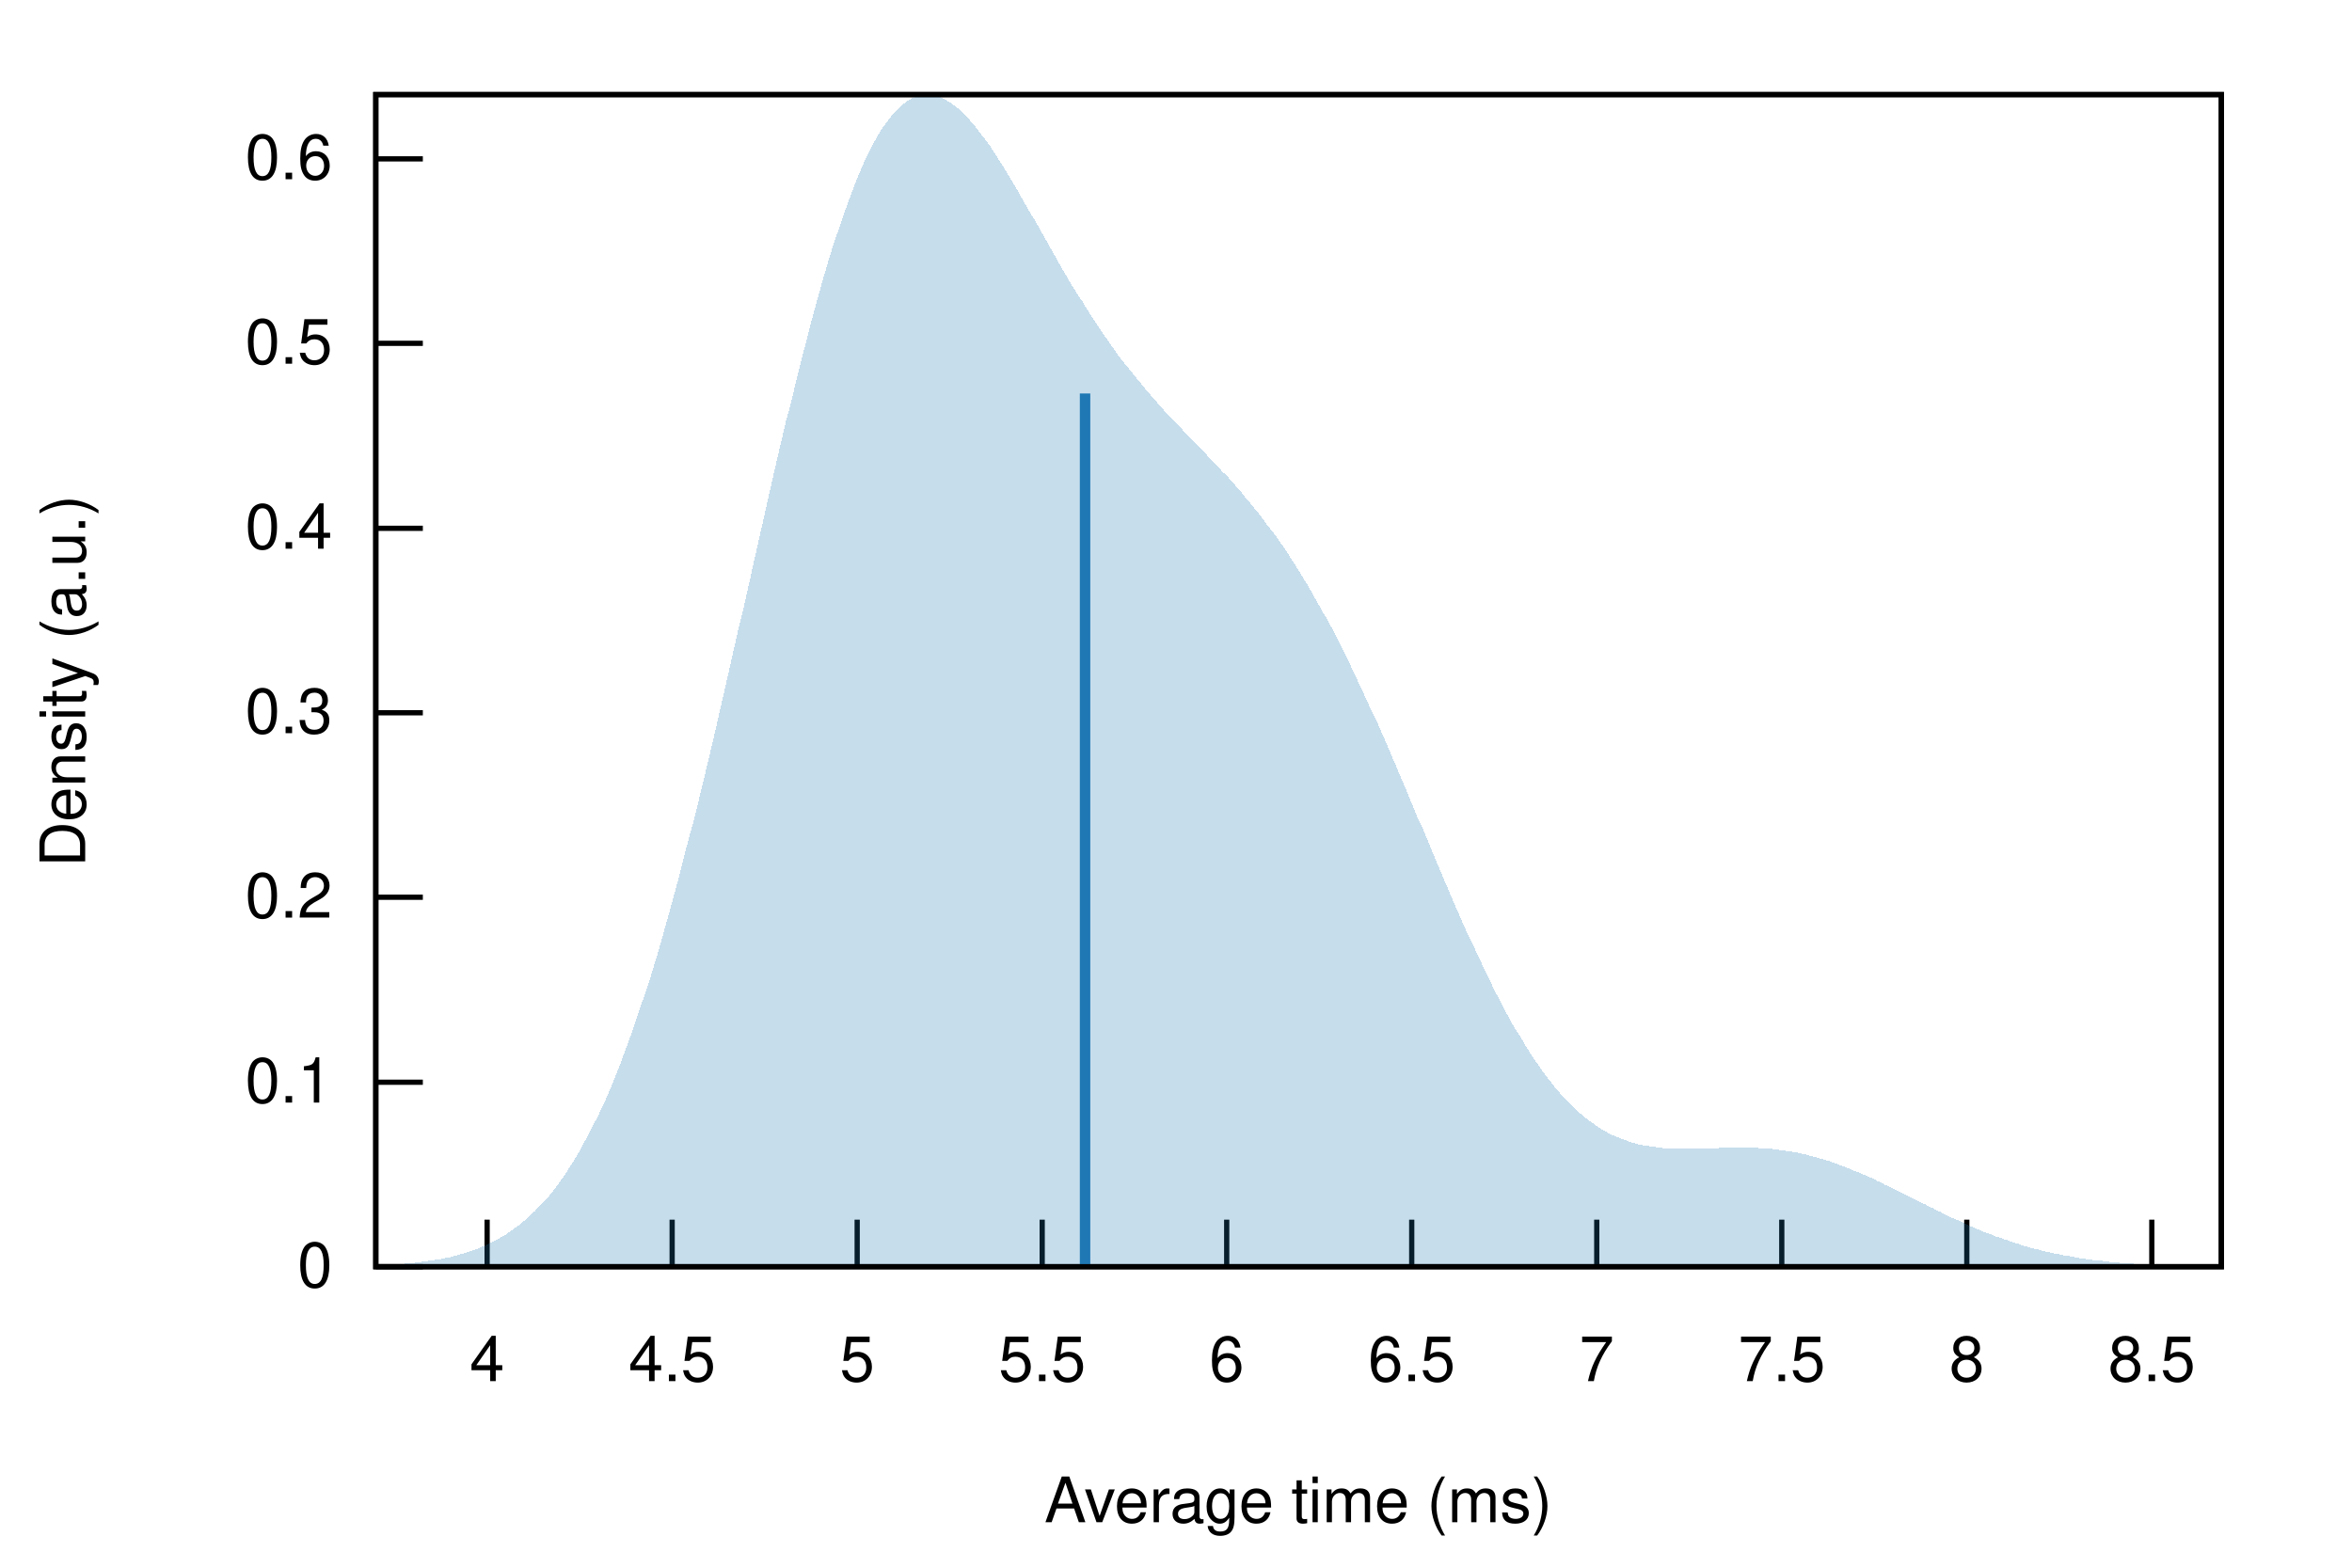
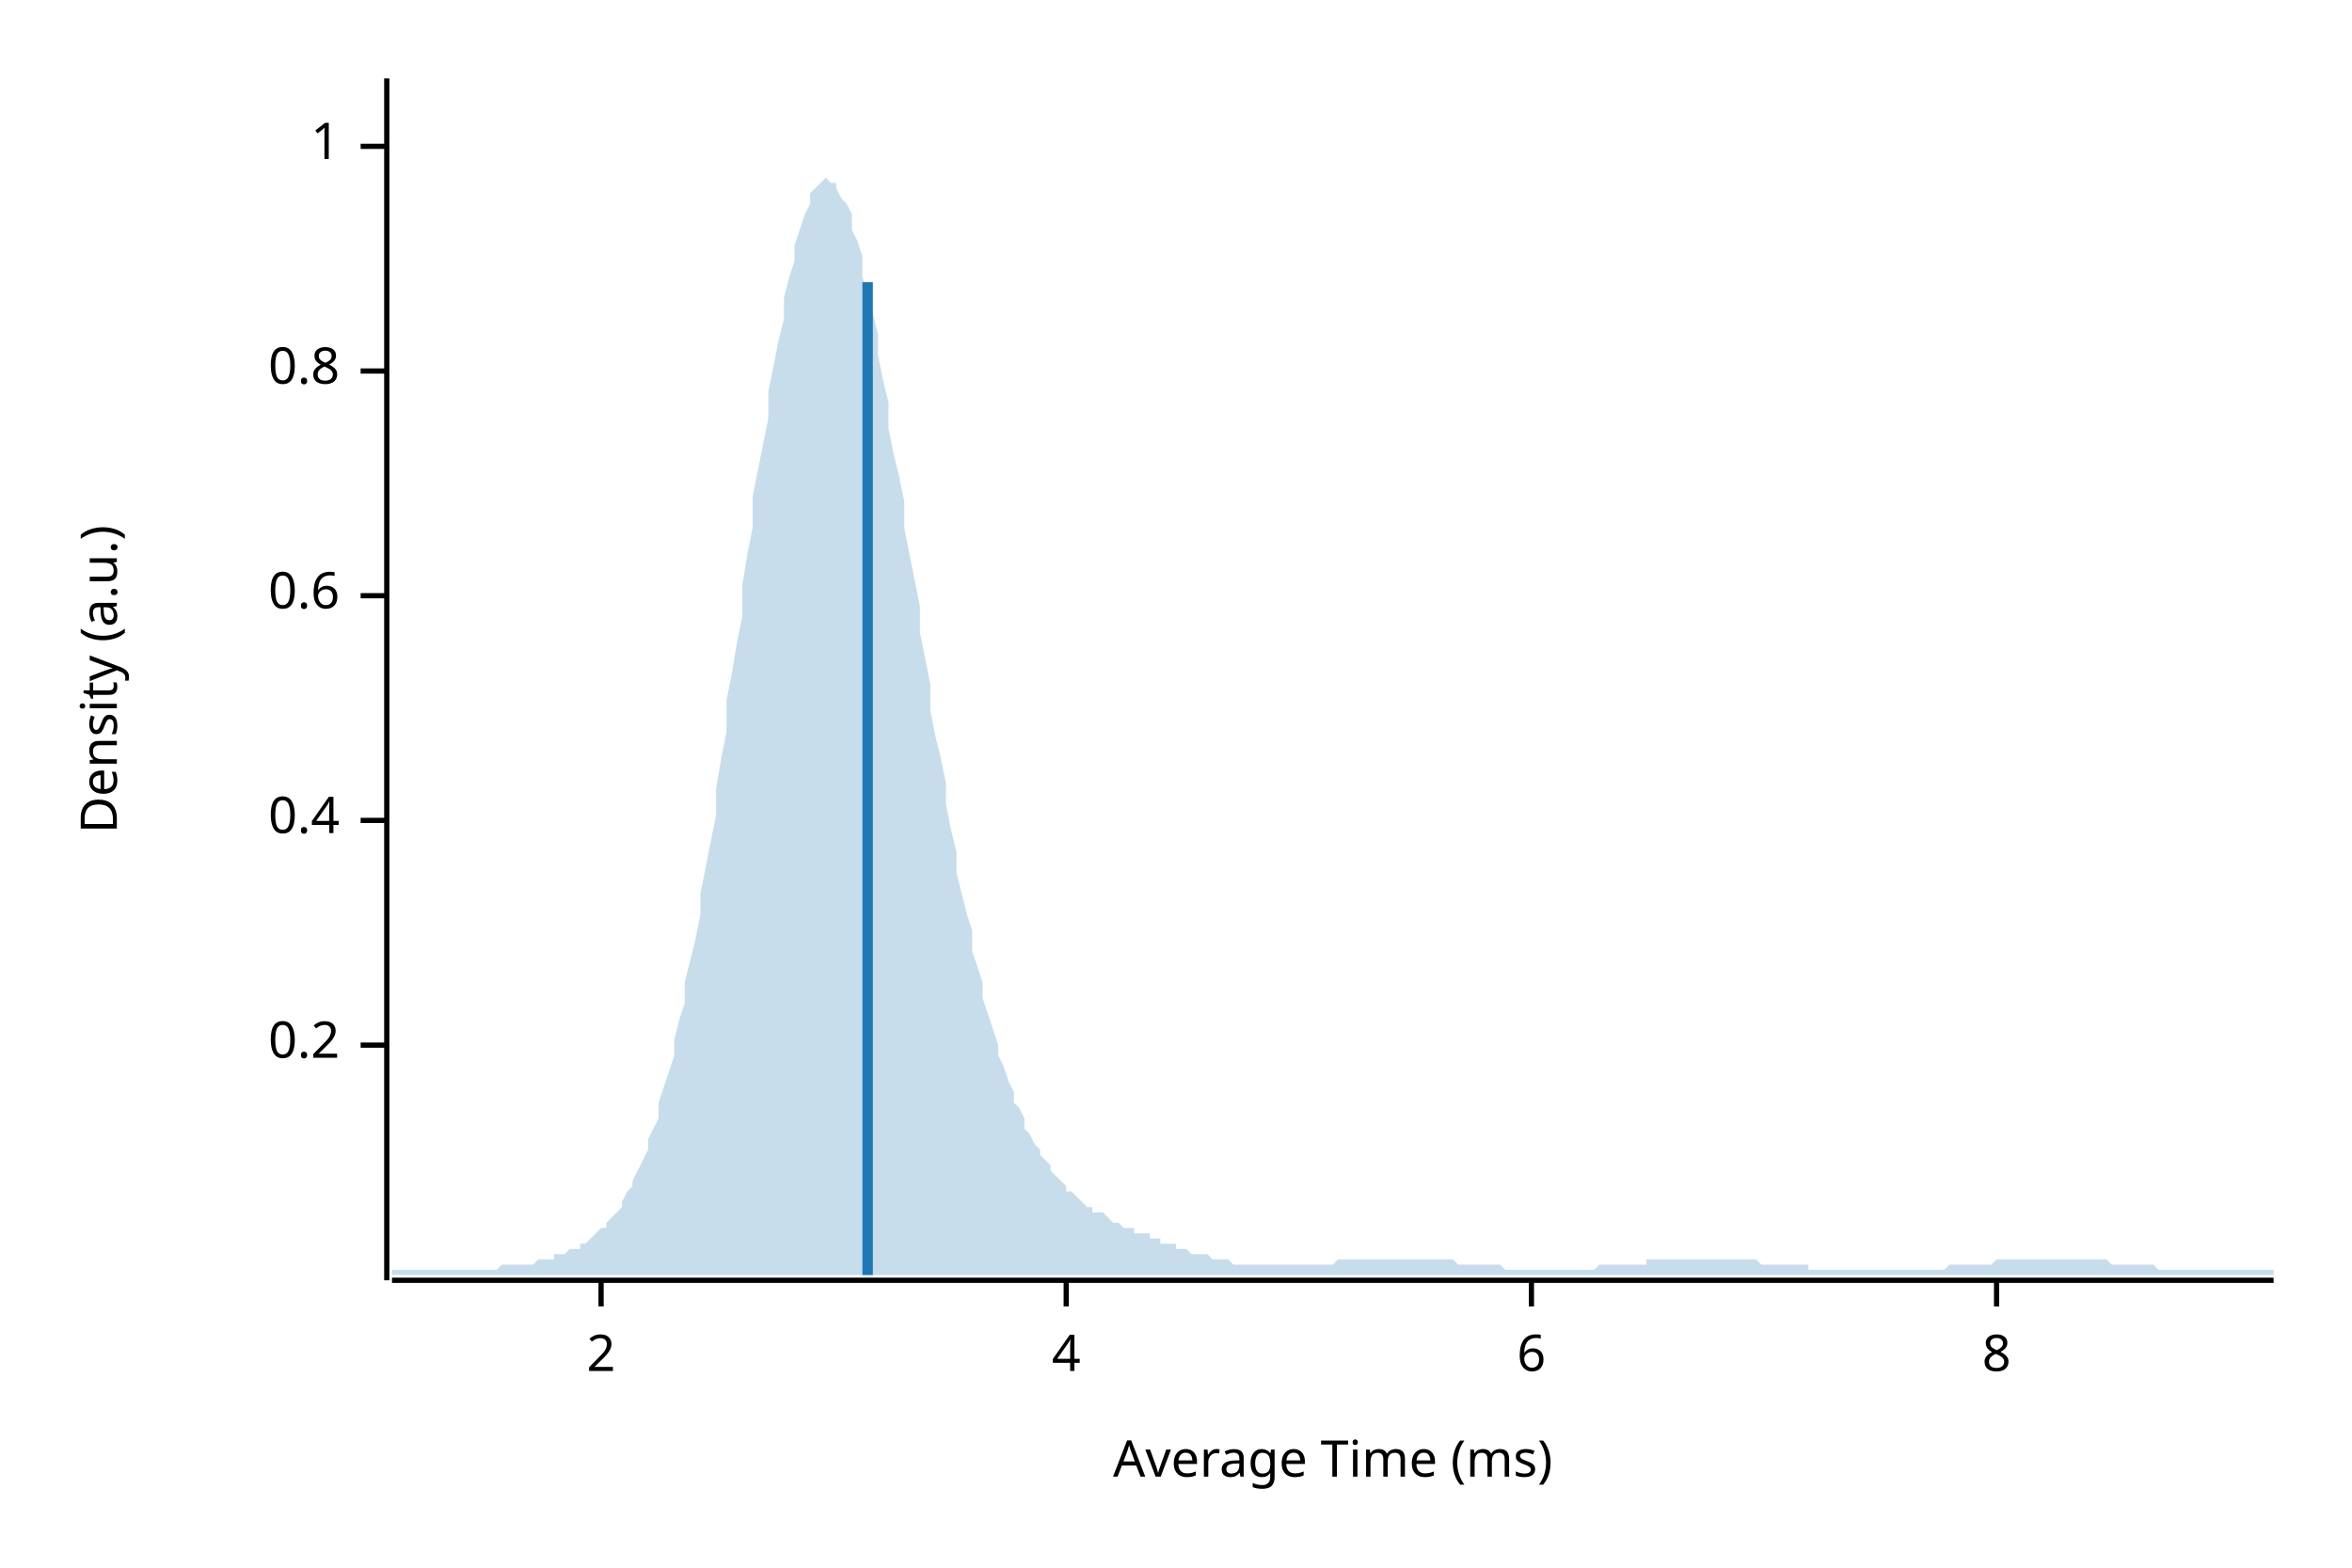
- <svg xmlns="http://www.w3.org/2000/svg" xmlns:xlink="http://www.w3.org/1999/xlink" viewBox="0 0 450 300">
-   <g id="gnuplot_canvas">
-     <rect x="0" y="0" width="450" height="300" fill="none" />
-     <defs>
-       <circle id="gpDot" r="0.5" stroke-width="0.5" />
-       <path id="gpPt0" stroke-width="0.222" stroke="currentColor" d="M-1,0 h2 M0,-1 v2" />
-       <path id="gpPt1" stroke-width="0.222" stroke="currentColor" d="M-1,-1 L1,1 M1,-1 L-1,1" />
-       <path id="gpPt2" stroke-width="0.222" stroke="currentColor" d="M-1,0 L1,0 M0,-1 L0,1 M-1,-1 L1,1 M-1,1 L1,-1" />
-       <rect id="gpPt3" stroke-width="0.222" stroke="currentColor" x="-1" y="-1" width="2" height="2" />
-       <rect id="gpPt4" stroke-width="0.222" stroke="currentColor" fill="currentColor" x="-1" y="-1" width="2" height="2" />
-       <circle id="gpPt5" stroke-width="0.222" stroke="currentColor" cx="0" cy="0" r="1" />
-       <use xlink:href="#gpPt5" id="gpPt6" fill="currentColor" stroke="none" />
-       <path id="gpPt7" stroke-width="0.222" stroke="currentColor" d="M0,-1.33 L-1.33,0.67 L1.33,0.67 z" />
-       <use xlink:href="#gpPt7" id="gpPt8" fill="currentColor" stroke="none" />
-       <use xlink:href="#gpPt7" id="gpPt9" stroke="currentColor" transform="rotate(180)" />
-       <use xlink:href="#gpPt9" id="gpPt10" fill="currentColor" stroke="none" />
-       <use xlink:href="#gpPt3" id="gpPt11" stroke="currentColor" transform="rotate(45)" />
-       <use xlink:href="#gpPt11" id="gpPt12" fill="currentColor" stroke="none" />
-       <path id="gpPt13" stroke-width="0.222" stroke="currentColor" d="M0,1.330 L1.265,0.411 L0.782,-1.067 L-0.782,-1.076 L-1.265,0.411 z" />
-       <use xlink:href="#gpPt13" id="gpPt14" fill="currentColor" stroke="none" />
-       <filter id="textbox" filterUnits="objectBoundingBox" x="0" y="0" height="1" width="1">
-         <feFlood flood-color="white" flood-opacity="1" result="bgnd" />
-         <feComposite in="SourceGraphic" in2="bgnd" operator="atop" />
-       </filter>
-       <filter id="greybox" filterUnits="objectBoundingBox" x="0" y="0" height="1" width="1">
-         <feFlood flood-color="lightgrey" flood-opacity="1" result="grey" />
-         <feComposite in="SourceGraphic" in2="grey" operator="atop" />
-       </filter>
-     </defs>
-     <g fill="none" color="white" stroke="currentColor" stroke-width="1.00" stroke-linecap="butt" stroke-linejoin="miter">
- </g>
-     <g fill="none" color="black" stroke="currentColor" stroke-width="1.00" stroke-linecap="butt" stroke-linejoin="miter">
-       <path stroke="black" d="M71.9,242.4 L80.9,242.4  " />
-       <g transform="translate(63.6,246.3)" stroke="none" fill="black" font-family="Helvetica" font-size="12.00" text-anchor="end">
-         <text>
-           <tspan font-family="Helvetica"> 0</tspan>
-         </text>
-       </g>
-     </g>
-     <g fill="none" color="black" stroke="currentColor" stroke-width="1.00" stroke-linecap="butt" stroke-linejoin="miter">
-       <path stroke="black" d="M71.9,207.1 L80.9,207.1  " />
-       <g transform="translate(63.6,211.0)" stroke="none" fill="black" font-family="Helvetica" font-size="12.00" text-anchor="end">
-         <text>
-           <tspan font-family="Helvetica"> 0.1</tspan>
-         </text>
-       </g>
-     </g>
-     <g fill="none" color="black" stroke="currentColor" stroke-width="1.00" stroke-linecap="butt" stroke-linejoin="miter">
-       <path stroke="black" d="M71.9,171.7 L80.9,171.7  " />
-       <g transform="translate(63.6,175.6)" stroke="none" fill="black" font-family="Helvetica" font-size="12.00" text-anchor="end">
-         <text>
-           <tspan font-family="Helvetica"> 0.2</tspan>
-         </text>
-       </g>
-     </g>
-     <g fill="none" color="black" stroke="currentColor" stroke-width="1.00" stroke-linecap="butt" stroke-linejoin="miter">
-       <path stroke="black" d="M71.9,136.4 L80.9,136.4  " />
-       <g transform="translate(63.6,140.3)" stroke="none" fill="black" font-family="Helvetica" font-size="12.00" text-anchor="end">
-         <text>
-           <tspan font-family="Helvetica"> 0.3</tspan>
-         </text>
-       </g>
-     </g>
-     <g fill="none" color="black" stroke="currentColor" stroke-width="1.00" stroke-linecap="butt" stroke-linejoin="miter">
-       <path stroke="black" d="M71.9,101.1 L80.9,101.1  " />
-       <g transform="translate(63.6,105.0)" stroke="none" fill="black" font-family="Helvetica" font-size="12.00" text-anchor="end">
-         <text>
-           <tspan font-family="Helvetica"> 0.4</tspan>
-         </text>
-       </g>
-     </g>
-     <g fill="none" color="black" stroke="currentColor" stroke-width="1.00" stroke-linecap="butt" stroke-linejoin="miter">
-       <path stroke="black" d="M71.9,65.7 L80.9,65.7  " />
-       <g transform="translate(63.6,69.6)" stroke="none" fill="black" font-family="Helvetica" font-size="12.00" text-anchor="end">
-         <text>
-           <tspan font-family="Helvetica"> 0.5</tspan>
-         </text>
-       </g>
-     </g>
-     <g fill="none" color="black" stroke="currentColor" stroke-width="1.00" stroke-linecap="butt" stroke-linejoin="miter">
-       <path stroke="black" d="M71.9,30.4 L80.9,30.4  " />
-       <g transform="translate(63.6,34.3)" stroke="none" fill="black" font-family="Helvetica" font-size="12.00" text-anchor="end">
-         <text>
-           <tspan font-family="Helvetica"> 0.6</tspan>
-         </text>
-       </g>
-     </g>
-     <g fill="none" color="black" stroke="currentColor" stroke-width="1.00" stroke-linecap="butt" stroke-linejoin="miter">
-       <path stroke="black" d="M93.2,242.4 L93.2,233.4  " />
-       <g transform="translate(93.2,264.3)" stroke="none" fill="black" font-family="Helvetica" font-size="12.00" text-anchor="middle">
-         <text>
-           <tspan font-family="Helvetica"> 4</tspan>
-         </text>
-       </g>
-     </g>
-     <g fill="none" color="black" stroke="currentColor" stroke-width="1.00" stroke-linecap="butt" stroke-linejoin="miter">
-       <path stroke="black" d="M128.6,242.4 L128.6,233.4  " />
-       <g transform="translate(128.6,264.3)" stroke="none" fill="black" font-family="Helvetica" font-size="12.00" text-anchor="middle">
-         <text>
-           <tspan font-family="Helvetica"> 4.5</tspan>
-         </text>
-       </g>
-     </g>
-     <g fill="none" color="black" stroke="currentColor" stroke-width="1.00" stroke-linecap="butt" stroke-linejoin="miter">
-       <path stroke="black" d="M164.0,242.4 L164.0,233.4  " />
-       <g transform="translate(164.0,264.3)" stroke="none" fill="black" font-family="Helvetica" font-size="12.00" text-anchor="middle">
-         <text>
-           <tspan font-family="Helvetica"> 5</tspan>
-         </text>
-       </g>
-     </g>
-     <g fill="none" color="black" stroke="currentColor" stroke-width="1.00" stroke-linecap="butt" stroke-linejoin="miter">
-       <path stroke="black" d="M199.4,242.4 L199.4,233.4  " />
-       <g transform="translate(199.4,264.3)" stroke="none" fill="black" font-family="Helvetica" font-size="12.00" text-anchor="middle">
-         <text>
-           <tspan font-family="Helvetica"> 5.5</tspan>
-         </text>
-       </g>
-     </g>
-     <g fill="none" color="black" stroke="currentColor" stroke-width="1.00" stroke-linecap="butt" stroke-linejoin="miter">
-       <path stroke="black" d="M234.7,242.4 L234.7,233.4  " />
-       <g transform="translate(234.7,264.3)" stroke="none" fill="black" font-family="Helvetica" font-size="12.00" text-anchor="middle">
-         <text>
-           <tspan font-family="Helvetica"> 6</tspan>
-         </text>
-       </g>
-     </g>
-     <g fill="none" color="black" stroke="currentColor" stroke-width="1.00" stroke-linecap="butt" stroke-linejoin="miter">
-       <path stroke="black" d="M270.1,242.4 L270.1,233.4  " />
-       <g transform="translate(270.1,264.3)" stroke="none" fill="black" font-family="Helvetica" font-size="12.00" text-anchor="middle">
-         <text>
-           <tspan font-family="Helvetica"> 6.5</tspan>
-         </text>
-       </g>
-     </g>
-     <g fill="none" color="black" stroke="currentColor" stroke-width="1.00" stroke-linecap="butt" stroke-linejoin="miter">
-       <path stroke="black" d="M305.5,242.4 L305.5,233.4  " />
-       <g transform="translate(305.5,264.3)" stroke="none" fill="black" font-family="Helvetica" font-size="12.00" text-anchor="middle">
-         <text>
-           <tspan font-family="Helvetica"> 7</tspan>
-         </text>
-       </g>
-     </g>
-     <g fill="none" color="black" stroke="currentColor" stroke-width="1.00" stroke-linecap="butt" stroke-linejoin="miter">
-       <path stroke="black" d="M340.9,242.4 L340.9,233.4  " />
-       <g transform="translate(340.9,264.3)" stroke="none" fill="black" font-family="Helvetica" font-size="12.00" text-anchor="middle">
-         <text>
-           <tspan font-family="Helvetica"> 7.5</tspan>
-         </text>
-       </g>
-     </g>
-     <g fill="none" color="black" stroke="currentColor" stroke-width="1.00" stroke-linecap="butt" stroke-linejoin="miter">
-       <path stroke="black" d="M376.3,242.4 L376.3,233.4  " />
-       <g transform="translate(376.3,264.3)" stroke="none" fill="black" font-family="Helvetica" font-size="12.00" text-anchor="middle">
-         <text>
-           <tspan font-family="Helvetica"> 8</tspan>
-         </text>
-       </g>
-     </g>
-     <g fill="none" color="black" stroke="currentColor" stroke-width="1.00" stroke-linecap="butt" stroke-linejoin="miter">
-       <path stroke="black" d="M411.7,242.4 L411.7,233.4  " />
-       <g transform="translate(411.7,264.3)" stroke="none" fill="black" font-family="Helvetica" font-size="12.00" text-anchor="middle">
-         <text>
-           <tspan font-family="Helvetica"> 8.5</tspan>
-         </text>
-       </g>
-     </g>
-     <g fill="none" color="black" stroke="currentColor" stroke-width="1.00" stroke-linecap="butt" stroke-linejoin="miter">
- </g>
-     <g fill="none" color="black" stroke="currentColor" stroke-width="1.00" stroke-linecap="butt" stroke-linejoin="miter">
-       <path stroke="black" d="M71.9,18.1 L71.9,242.4 L425.0,242.4 L425.0,18.1 L71.9,18.1 Z  " />
-     </g>
-     <g fill="none" color="black" stroke="currentColor" stroke-width="1.00" stroke-linecap="butt" stroke-linejoin="miter">
-       <g transform="translate(16.3,130.3) rotate(270)" stroke="none" fill="black" font-family="Helvetica" font-size="12.00" text-anchor="middle">
-         <text>
-           <tspan font-family="Helvetica">Density (a.u.)</tspan>
-         </text>
-       </g>
-     </g>
-     <g fill="none" color="black" stroke="currentColor" stroke-width="1.00" stroke-linecap="butt" stroke-linejoin="miter">
-       <g transform="translate(248.4,291.3)" stroke="none" fill="black" font-family="Helvetica" font-size="12.00" text-anchor="middle">
-         <text>
-           <tspan font-family="Helvetica">Average time (ms)</tspan>
-         </text>
-       </g>
-     </g>
-     <g fill="none" color="black" stroke="currentColor" stroke-width="1.00" stroke-linecap="butt" stroke-linejoin="miter">
- </g>
-     <g id="gnuplot_plot_1">
-       <g fill="none" color="black" stroke="currentColor" stroke-width="1.00" stroke-linecap="butt" stroke-linejoin="miter">
-         <g stroke="none" shape-rendering="crispEdges">
-           <polygon fill="rgb( 31, 120, 180)" fill-opacity="0.25" points="71.9,242.1 72.6,242.1 73.3,242.1 74.0,242.0 74.7,242.0 75.4,242.0 76.1,241.9 76.9,241.9 77.6,241.8 78.3,241.7 79.0,241.7 79.7,241.6 80.4,241.5 81.1,241.4 81.8,241.3 82.5,241.2 83.2,241.1 83.9,241.0 84.6,240.9 85.3,240.7 86.1,240.6 86.8,240.4 87.5,240.2 88.2,240.0 88.9,239.8 89.6,239.6 90.3,239.3 91.0,239.1 91.7,238.8 92.4,238.5 93.1,238.2 93.8,237.9 94.5,237.5 95.3,237.1 96.0,236.7 96.7,236.3 97.4,235.8 98.1,235.3 98.8,234.8 99.5,234.3 100.2,233.7 100.9,233.1 101.6,232.4 102.3,231.8 103.0,231.0 103.7,230.3 104.5,229.5 105.2,228.7 105.9,227.8 106.6,226.9 107.3,225.9 108.0,224.9 108.7,223.8 109.4,222.7 110.1,221.6 110.8,220.4 111.5,219.1 112.2,217.8 112.9,216.5 113.6,215.1 114.4,213.6 115.1,212.1 115.8,210.6 116.5,209.0 117.2,207.3 117.9,205.6 118.6,203.8 119.3,201.9 120.0,200.0 120.7,198.1 121.4,196.1 122.1,194.0 122.8,191.9 123.6,189.7 124.3,187.5 125.0,185.2 125.7,182.9 126.4,180.5 127.1,178.0 127.8,175.5 128.5,173.0 129.2,170.4 129.9,167.8 130.6,165.1 131.3,162.3 132.0,159.6 132.8,156.8 133.5,153.9 134.2,151.0 134.9,148.1 135.6,145.2 136.3,142.2 137.0,139.2 137.7,136.1 138.4,133.1 139.1,130.0 139.8,126.9 140.5,123.8 141.2,120.7 142.0,117.5 142.7,114.4 143.4,111.3 144.1,108.1 144.8,105.0 145.5,101.9 146.2,98.8 146.9,95.7 147.6,92.6 148.3,89.5 149.0,86.5 149.7,83.5 150.4,80.5 151.2,77.6 151.9,74.7 152.6,71.8 153.3,69.0 154.0,66.3 154.7,63.5 155.4,60.9 156.1,58.3 156.8,55.8 157.5,53.3 158.2,50.9 158.9,48.6 159.6,46.3 160.4,44.1 161.1,42.0 161.8,40.0 162.5,38.1 163.2,36.2 163.9,34.4 164.6,32.7 165.3,31.1 166.0,29.6 166.7,28.2 167.4,26.9 168.1,25.7 168.8,24.5 169.6,23.5 170.3,22.5 171.0,21.7 171.7,20.9 172.4,20.3 173.1,19.7 173.8,19.2 174.5,18.8 175.2,18.5 175.9,18.3 176.6,18.1 177.3,18.1 178.0,18.1 178.7,18.3 179.5,18.4 180.2,18.7 180.9,19.1 181.6,19.5 182.3,20.0 183.0,20.5 183.7,21.1 184.4,21.8 185.1,22.5 185.8,23.3 186.5,24.1 187.2,25.0 187.9,26.0 188.7,26.9 189.4,27.9 190.1,29.0 190.8,30.1 191.5,31.2 192.2,32.3 192.9,33.5 193.6,34.6 194.3,35.8 195.0,37.0 195.7,38.3 196.4,39.5 197.1,40.7 197.9,42.0 198.6,43.2 199.3,44.5 200.0,45.7 200.7,47.0 201.4,48.2 202.1,49.4 202.8,50.7 203.5,51.9 204.2,53.1 204.9,54.3 205.6,55.4 206.3,56.6 207.1,57.7 207.8,58.9 208.5,60.0 209.2,61.1 209.9,62.1 210.6,63.2 211.3,64.2 212.0,65.2 212.7,66.2 213.4,67.2 214.1,68.2 214.8,69.1 215.5,70.0 216.3,70.9 217.0,71.8 217.7,72.7 218.4,73.5 219.1,74.4 219.8,75.2 220.5,76.0 221.2,76.8 221.9,77.6 222.6,78.4 223.3,79.2 224.0,79.9 224.7,80.7 225.5,81.4 226.2,82.2 226.9,82.9 227.6,83.6 228.3,84.4 229.0,85.1 229.7,85.8 230.4,86.5 231.1,87.3 231.8,88.0 232.5,88.8 233.2,89.5 233.9,90.3 234.7,91.0 235.4,91.8 236.1,92.6 236.8,93.4 237.5,94.2 238.2,95.1 238.9,95.9 239.6,96.8 240.3,97.6 241.0,98.5 241.7,99.4 242.4,100.4 243.1,101.3 243.9,102.3 244.6,103.3 245.3,104.3 246.0,105.3 246.7,106.4 247.4,107.5 248.1,108.6 248.8,109.7 249.5,110.9 250.2,112.0 250.9,113.2 251.6,114.5 252.3,115.7 253.0,117.0 253.8,118.3 254.5,119.6 255.2,120.9 255.9,122.3 256.6,123.7 257.3,125.1 258.0,126.5 258.7,128.0 259.4,129.5 260.1,131.0 260.8,132.5 261.5,134.0 262.2,135.6 263.0,137.1 263.7,138.7 264.4,140.3 265.1,141.9 265.8,143.5 266.5,145.2 267.2,146.8 267.9,148.5 268.6,150.1 269.3,151.8 270.0,153.5 270.7,155.2 271.4,156.9 272.2,158.5 272.9,160.2 273.6,161.9 274.3,163.6 275.0,165.3 275.7,166.9 276.4,168.6 277.1,170.2 277.8,171.9 278.5,173.5 279.2,175.1 279.9,176.7 280.6,178.3 281.4,179.9 282.1,181.4 282.8,182.9 283.5,184.4 284.2,185.9 284.9,187.3 285.6,188.8 286.3,190.2 287.0,191.5 287.7,192.9 288.4,194.2 289.1,195.5 289.8,196.7 290.6,197.9 291.3,199.1 292.0,200.3 292.7,201.4 293.4,202.5 294.1,203.5 294.8,204.5 295.5,205.5 296.2,206.4 296.9,207.3 297.6,208.2 298.3,209.0 299.0,209.8 299.8,210.6 300.5,211.3 301.2,212.0 301.9,212.7 302.6,213.3 303.3,213.9 304.0,214.4 304.7,214.9 305.4,215.4 306.1,215.9 306.8,216.3 307.5,216.7 308.2,217.1 309.0,217.4 309.7,217.7 310.4,218.0 311.1,218.2 311.8,218.5 312.5,218.7 313.2,218.9 313.9,219.1 314.6,219.2 315.3,219.3 316.0,219.4 316.7,219.5 317.4,219.6 318.2,219.7 318.9,219.7 319.6,219.8 320.3,219.8 321.0,219.8 321.7,219.8 322.4,219.8 323.1,219.8 323.8,219.8 324.5,219.8 325.2,219.8 325.9,219.8 326.6,219.7 327.3,219.7 328.1,219.7 328.8,219.7 329.5,219.6 330.2,219.6 330.9,219.6 331.6,219.6 332.3,219.6 333.0,219.6 333.7,219.6 334.4,219.6 335.1,219.6 335.8,219.6 336.5,219.7 337.3,219.7 338.0,219.8 338.7,219.8 339.4,219.9 340.1,220.0 340.8,220.1 341.5,220.2 342.2,220.3 342.9,220.4 343.6,220.5 344.3,220.7 345.0,220.8 345.7,221.0 346.5,221.2 347.2,221.4 347.9,221.6 348.6,221.8 349.3,222.0 350.0,222.2 350.7,222.5 351.4,222.7 352.1,223.0 352.8,223.2 353.5,223.5 354.2,223.8 354.9,224.1 355.7,224.4 356.4,224.7 357.1,225.0 357.8,225.3 358.5,225.6 359.2,226.0 359.9,226.3 360.6,226.7 361.3,227.0 362.0,227.3 362.7,227.7 363.4,228.0 364.1,228.4 364.9,228.8 365.6,229.1 366.3,229.5 367.0,229.8 367.7,230.2 368.4,230.5 369.1,230.9 369.8,231.2 370.5,231.6 371.2,231.9 371.9,232.3 372.6,232.6 373.3,233.0 374.1,233.3 374.8,233.6 375.5,233.9 376.2,234.3 376.9,234.6 377.6,234.9 378.3,235.2 379.0,235.5 379.7,235.8 380.4,236.0 381.1,236.3 381.8,236.6 382.5,236.8 383.3,237.1 384.0,237.3 384.7,237.6 385.4,237.8 386.1,238.0 386.8,238.3 387.5,238.5 388.2,238.7 388.9,238.9 389.6,239.0 390.3,239.2 391.0,239.4 391.7,239.6 392.4,239.7 393.2,239.9 393.9,240.0 394.6,240.2 395.3,240.3 396.0,240.4 396.7,240.5 397.4,240.7 398.1,240.8 398.8,240.9 399.5,241.0 400.2,241.1 400.9,241.2 401.6,241.2 402.4,241.3 403.1,241.4 403.8,241.5 404.5,241.5 405.2,241.6 405.9,241.7 406.6,241.7 407.3,241.8 408.0,241.8 408.7,241.9 409.4,241.9 410.1,241.9 410.8,242.0 411.6,242.0 412.3,242.0 413.0,242.1 413.7,242.1 414.4,242.1 415.1,242.1 415.8,242.2 416.5,242.2 417.2,242.2 417.9,242.2 418.6,242.2 419.3,242.3 420.0,242.3 420.8,242.3 421.5,242.3 422.2,242.3 422.9,242.3 423.6,242.3 424.3,242.3 425.0,242.3 425.0,242.4 424.3,242.4 423.6,242.4 422.9,242.4 422.2,242.4 421.5,242.4 420.8,242.4 420.0,242.4 419.3,242.4 418.6,242.4 417.9,242.4 417.2,242.4 416.5,242.4 415.8,242.4 415.1,242.4 414.4,242.4 413.7,242.4 413.0,242.4 412.3,242.4 411.6,242.4 410.8,242.4 410.1,242.4 409.4,242.4 408.7,242.4 408.0,242.4 407.3,242.4 406.6,242.4 405.9,242.4 405.2,242.4 404.5,242.4 403.8,242.4 403.1,242.4 402.4,242.4 401.6,242.4 400.9,242.4 400.2,242.4 399.5,242.4 398.8,242.4 398.1,242.4 397.4,242.4 396.7,242.4 396.0,242.4 395.3,242.4 394.6,242.4 393.9,242.4 393.2,242.4 392.4,242.4 391.7,242.4 391.0,242.4 390.3,242.4 389.6,242.4 388.9,242.4 388.2,242.4 387.5,242.4 386.8,242.4 386.1,242.4 385.4,242.4 384.7,242.4 384.0,242.4 383.3,242.4 382.5,242.4 381.8,242.4 381.1,242.4 380.4,242.4 379.7,242.4 379.0,242.4 378.3,242.4 377.6,242.4 376.9,242.4 376.2,242.4 375.5,242.4 374.8,242.4 374.1,242.4 373.3,242.4 372.6,242.4 371.9,242.4 371.2,242.4 370.5,242.4 369.8,242.4 369.1,242.4 368.4,242.4 367.7,242.4 367.0,242.4 366.3,242.4 365.6,242.4 364.9,242.4 364.1,242.4 363.4,242.4 362.7,242.4 362.0,242.4 361.3,242.4 360.6,242.4 359.9,242.4 359.2,242.4 358.5,242.4 357.8,242.4 357.1,242.4 356.4,242.4 355.7,242.4 354.9,242.4 354.2,242.4 353.5,242.4 352.8,242.4 352.1,242.4 351.4,242.4 350.7,242.4 350.0,242.4 349.3,242.4 348.6,242.4 347.9,242.4 347.2,242.4 346.5,242.4 345.7,242.4 345.0,242.4 344.3,242.4 343.6,242.4 342.9,242.4 342.2,242.4 341.5,242.4 340.8,242.4 340.1,242.4 339.4,242.4 338.7,242.4 338.0,242.4 337.3,242.4 336.5,242.4 335.8,242.4 335.1,242.4 334.4,242.4 333.7,242.4 333.0,242.4 332.3,242.4 331.6,242.4 330.9,242.4 330.2,242.4 329.5,242.4 328.8,242.4 328.1,242.4 327.3,242.4 326.6,242.4 325.9,242.4 325.2,242.4 324.5,242.4 323.8,242.4 323.1,242.4 322.4,242.4 321.7,242.4 321.0,242.4 320.3,242.4 319.6,242.4 318.9,242.4 318.2,242.4 317.4,242.4 316.7,242.4 316.0,242.4 315.3,242.4 314.6,242.4 313.9,242.4 313.2,242.4 312.5,242.4 311.8,242.4 311.1,242.4 310.4,242.4 309.7,242.4 309.0,242.4 308.2,242.4 307.5,242.4 306.8,242.4 306.1,242.4 305.4,242.4 304.7,242.4 304.0,242.4 303.3,242.4 302.6,242.4 301.9,242.4 301.2,242.4 300.5,242.4 299.8,242.4 299.0,242.4 298.3,242.4 297.6,242.4 296.9,242.4 296.2,242.4 295.5,242.4 294.8,242.4 294.1,242.4 293.4,242.4 292.7,242.4 292.0,242.4 291.3,242.4 290.6,242.4 289.8,242.4 289.1,242.4 288.4,242.4 287.7,242.4 287.0,242.4 286.3,242.4 285.6,242.4 284.9,242.4 284.2,242.4 283.5,242.4 282.8,242.4 282.1,242.4 281.4,242.4 280.6,242.4 279.9,242.4 279.2,242.4 278.5,242.4 277.8,242.4 277.1,242.4 276.4,242.4 275.7,242.4 275.0,242.4 274.3,242.4 273.6,242.4 272.9,242.4 272.2,242.4 271.4,242.4 270.7,242.4 270.0,242.4 269.3,242.4 268.6,242.4 267.9,242.4 267.2,242.4 266.5,242.4 265.8,242.4 265.1,242.4 264.4,242.4 263.7,242.4 263.0,242.4 262.2,242.4 261.5,242.4 260.8,242.4 260.1,242.4 259.4,242.4 258.7,242.4 258.0,242.4 257.3,242.4 256.6,242.4 255.9,242.4 255.2,242.4 254.5,242.4 253.8,242.4 253.0,242.4 252.3,242.4 251.6,242.4 250.9,242.4 250.2,242.4 249.5,242.4 248.8,242.4 248.1,242.4 247.4,242.4 246.7,242.4 246.0,242.4 245.3,242.4 244.6,242.4 243.9,242.4 243.1,242.4 242.4,242.4 241.7,242.4 241.0,242.4 240.3,242.4 239.6,242.4 238.9,242.4 238.2,242.4 237.5,242.4 236.8,242.4 236.1,242.4 235.4,242.4 234.7,242.4 233.9,242.4 233.2,242.4 232.5,242.4 231.8,242.4 231.1,242.4 230.4,242.4 229.7,242.4 229.0,242.4 228.3,242.4 227.6,242.4 226.9,242.4 226.2,242.4 225.5,242.4 224.7,242.4 224.0,242.4 223.3,242.4 222.6,242.4 221.9,242.4 221.2,242.4 220.5,242.4 219.8,242.4 219.1,242.4 218.4,242.4 217.7,242.4 217.0,242.4 216.3,242.4 215.5,242.4 214.8,242.4 214.1,242.4 213.4,242.4 212.7,242.4 212.0,242.4 211.3,242.4 210.6,242.4 209.9,242.4 209.2,242.4 208.5,242.4 207.8,242.4 207.1,242.4 206.3,242.4 205.6,242.4 204.9,242.4 204.2,242.4 203.5,242.4 202.8,242.4 202.1,242.4 201.4,242.4 200.7,242.4 200.0,242.4 199.3,242.4 198.6,242.4 197.9,242.4 197.1,242.4 196.4,242.4 195.7,242.4 195.0,242.4 194.3,242.4 193.6,242.4 192.9,242.4 192.2,242.4 191.5,242.4 190.8,242.4 190.1,242.4 189.4,242.4 188.7,242.4 187.9,242.4 187.2,242.4 186.5,242.4 185.8,242.4 185.1,242.4 184.4,242.4 183.7,242.4 183.0,242.4 182.3,242.4 181.6,242.4 180.9,242.4 180.2,242.4 179.5,242.4 178.7,242.4 178.0,242.4 177.3,242.4 176.6,242.4 175.9,242.4 175.2,242.4 174.5,242.4 173.8,242.4 173.1,242.4 172.4,242.4 171.7,242.4 171.0,242.4 170.3,242.4 169.6,242.4 168.8,242.4 168.1,242.4 167.4,242.4 166.7,242.4 166.0,242.4 165.3,242.4 164.6,242.4 163.9,242.4 163.2,242.4 162.5,242.4 161.8,242.4 161.1,242.4 160.4,242.4 159.6,242.4 158.9,242.4 158.2,242.4 157.5,242.4 156.8,242.4 156.1,242.4 155.4,242.4 154.7,242.4 154.0,242.4 153.3,242.4 152.6,242.4 151.9,242.4 151.2,242.4 150.4,242.4 149.7,242.4 149.0,242.4 148.3,242.4 147.6,242.4 146.9,242.4 146.2,242.4 145.5,242.4 144.8,242.4 144.1,242.4 143.4,242.4 142.7,242.4 142.0,242.4 141.2,242.4 140.5,242.4 139.8,242.4 139.1,242.4 138.4,242.4 137.7,242.4 137.0,242.4 136.3,242.4 135.6,242.4 134.9,242.4 134.2,242.4 133.5,242.4 132.8,242.4 132.0,242.4 131.3,242.4 130.6,242.4 129.9,242.4 129.2,242.4 128.5,242.4 127.8,242.4 127.1,242.4 126.4,242.4 125.7,242.4 125.0,242.4 124.3,242.4 123.6,242.4 122.8,242.4 122.1,242.4 121.4,242.4 120.7,242.4 120.0,242.4 119.3,242.4 118.6,242.4 117.9,242.4 117.2,242.4 116.5,242.4 115.8,242.4 115.1,242.4 114.4,242.4 113.6,242.4 112.9,242.4 112.2,242.4 111.5,242.4 110.8,242.4 110.1,242.4 109.4,242.4 108.7,242.4 108.0,242.4 107.3,242.4 106.6,242.4 105.9,242.4 105.2,242.4 104.5,242.4 103.7,242.4 103.0,242.4 102.3,242.4 101.6,242.4 100.9,242.4 100.2,242.4 99.5,242.4 98.8,242.4 98.1,242.4 97.4,242.4 96.7,242.4 96.0,242.4 95.3,242.4 94.5,242.4 93.8,242.4 93.1,242.4 92.4,242.4 91.7,242.4 91.0,242.4 90.3,242.4 89.6,242.4 88.9,242.4 88.2,242.4 87.5,242.4 86.8,242.4 86.1,242.4 85.3,242.4 84.6,242.4 83.9,242.4 83.2,242.4 82.5,242.4 81.8,242.4 81.1,242.4 80.4,242.4 79.7,242.4 79.0,242.4 78.3,242.4 77.6,242.4 76.9,242.4 76.1,242.4 75.4,242.4 74.7,242.4 74.0,242.4 73.3,242.4 72.6,242.4 71.9,242.4 " />
-         </g>
-       </g>
-     </g>
-     <g id="gnuplot_plot_2">
-       <g fill="none" color="white" stroke="rgb( 31, 120, 180)" stroke-width="2.00" stroke-linecap="butt" stroke-linejoin="miter">
- </g>
-       <g fill="none" color="black" stroke="currentColor" stroke-width="2.00" stroke-linecap="butt" stroke-linejoin="miter">
-         <path stroke="rgb( 31, 120, 180)" d="M207.6,242.4 L207.6,75.3  " />
-       </g>
-     </g>
-     <g fill="none" color="black" stroke="currentColor" stroke-width="2.00" stroke-linecap="butt" stroke-linejoin="miter">
- </g>
-     <g fill="none" color="black" stroke="black" stroke-width="1.00" stroke-linecap="butt" stroke-linejoin="miter">
- </g>
-     <g fill="none" color="black" stroke="currentColor" stroke-width="1.00" stroke-linecap="butt" stroke-linejoin="miter">
-       <path stroke="black" d="M71.9,18.1 L71.9,242.4 L425.0,242.4 L425.0,18.1 L71.9,18.1 Z  " />
-     </g>
-     <g fill="none" color="black" stroke="currentColor" stroke-width="1.00" stroke-linecap="butt" stroke-linejoin="miter">
- </g>
-   </g>
+ <svg xmlns="http://www.w3.org/2000/svg" width="450" height="300">
+   <text x="15" y="130" dy="0.76em" text-anchor="middle" font-family="sans-serif" font-size="9.677" opacity="1" fill="#000000" transform="rotate(270, 15, 130)">
+ Density (a.u.)
+ </text>
+   <text x="255" y="285" dy="-0.5ex" text-anchor="middle" font-family="sans-serif" font-size="9.677" opacity="1" fill="#000000">
+ Average Time (ms)
+ </text>
+   <polyline fill="none" opacity="1" stroke="#000000" stroke-width="1" points="74,15 74,245 " />
+   <text x="65" y="200" dy="0.5ex" text-anchor="end" font-family="sans-serif" font-size="9.677" opacity="1" fill="#000000">
+ 0.2
+ </text>
+   <polyline fill="none" opacity="1" stroke="#000000" stroke-width="1" points="69,200 74,200 " />
+   <text x="65" y="157" dy="0.5ex" text-anchor="end" font-family="sans-serif" font-size="9.677" opacity="1" fill="#000000">
+ 0.4
+ </text>
+   <polyline fill="none" opacity="1" stroke="#000000" stroke-width="1" points="69,157 74,157 " />
+   <text x="65" y="114" dy="0.5ex" text-anchor="end" font-family="sans-serif" font-size="9.677" opacity="1" fill="#000000">
+ 0.6
+ </text>
+   <polyline fill="none" opacity="1" stroke="#000000" stroke-width="1" points="69,114 74,114 " />
+   <text x="65" y="71" dy="0.5ex" text-anchor="end" font-family="sans-serif" font-size="9.677" opacity="1" fill="#000000">
+ 0.8
+ </text>
+   <polyline fill="none" opacity="1" stroke="#000000" stroke-width="1" points="69,71 74,71 " />
+   <text x="65" y="28" dy="0.5ex" text-anchor="end" font-family="sans-serif" font-size="9.677" opacity="1" fill="#000000">
+ 1
+ </text>
+   <polyline fill="none" opacity="1" stroke="#000000" stroke-width="1" points="69,28 74,28 " />
+   <polyline fill="none" opacity="1" stroke="#000000" stroke-width="1" points="75,245 435,245 " />
+   <text x="115" y="255" dy="0.76em" text-anchor="middle" font-family="sans-serif" font-size="9.677" opacity="1" fill="#000000">
+ 2
+ </text>
+   <polyline fill="none" opacity="1" stroke="#000000" stroke-width="1" points="115,245 115,250 " />
+   <text x="204" y="255" dy="0.76em" text-anchor="middle" font-family="sans-serif" font-size="9.677" opacity="1" fill="#000000">
+ 4
+ </text>
+   <polyline fill="none" opacity="1" stroke="#000000" stroke-width="1" points="204,245 204,250 " />
+   <text x="293" y="255" dy="0.76em" text-anchor="middle" font-family="sans-serif" font-size="9.677" opacity="1" fill="#000000">
+ 6
+ </text>
+   <polyline fill="none" opacity="1" stroke="#000000" stroke-width="1" points="293,245 293,250 " />
+   <text x="382" y="255" dy="0.76em" text-anchor="middle" font-family="sans-serif" font-size="9.677" opacity="1" fill="#000000">
+ 8
+ </text>
+   <polyline fill="none" opacity="1" stroke="#000000" stroke-width="1" points="382,245 382,250 " />
+   <polygon opacity="0.25" fill="#1F78B4" points="75,243 75,243 76,243 77,243 77,243 78,243 79,243 80,243 80,243 81,243 82,243 82,243 83,243 84,243 85,243 85,243 86,243 87,243 87,243 88,243 89,243 90,243 90,243 91,243 92,243 93,243 93,243 94,243 95,243 95,243 96,242 97,242 98,242 98,242 99,242 100,242 100,242 101,242 102,242 103,241 103,241 104,241 105,241 106,241 106,240 107,240 108,240 108,240 109,239 110,239 111,239 111,238 112,238 113,237 113,237 114,236 115,235 116,235 116,234 117,233 118,232 119,231 119,230 120,228 121,227 121,226 122,224 123,222 124,220 124,218 125,216 126,214 126,211 127,208 128,205 129,202 129,199 130,195 131,192 131,188 132,184 133,180 134,175 134,171 135,166 136,161 137,156 137,151 138,145 139,140 139,134 140,129 141,123 142,118 142,112 143,106 144,101 144,95 145,90 146,85 147,80 147,75 148,70 149,65 150,61 150,57 151,53 152,50 152,47 153,44 154,41 155,39 155,37 156,36 157,35 157,35 158,34 159,35 160,35 160,36 161,38 162,39 163,41 163,44 164,46 165,49 165,53 166,56 167,60 168,64 168,68 169,73 170,77 170,82 171,87 172,91 173,96 173,101 174,106 175,111 176,116 176,121 177,126 178,131 178,136 179,141 180,145 181,150 181,154 182,159 183,163 183,167 184,171 185,175 186,178 186,182 187,185 188,188 188,191 189,194 190,197 191,200 191,202 192,204 193,207 194,209 194,211 195,212 196,214 196,216 197,217 198,219 199,220 199,221 200,222 201,223 201,224 202,225 203,226 204,227 204,228 205,228 206,229 207,230 207,230 208,231 209,231 209,232 210,232 211,232 212,233 212,233 213,234 214,234 214,234 215,235 216,235 217,235 217,236 218,236 219,236 220,236 220,237 221,237 222,237 222,238 223,238 224,238 225,238 225,239 226,239 227,239 227,239 228,240 229,240 230,240 230,240 231,240 232,241 232,241 233,241 234,241 235,241 235,241 236,242 237,242 238,242 238,242 239,242 240,242 240,242 241,242 242,242 243,242 243,242 244,242 245,242 245,242 246,242 247,242 248,242 248,242 249,242 250,242 251,242 251,242 252,242 253,242 253,242 254,242 255,242 256,241 256,241 257,241 258,241 258,241 259,241 260,241 261,241 261,241 262,241 263,241 264,241 264,241 265,241 266,241 266,241 267,241 268,241 269,241 269,241 270,241 271,241 271,241 272,241 273,241 274,241 274,241 275,241 276,241 277,241 277,241 278,241 279,242 279,242 280,242 281,242 282,242 282,242 283,242 284,242 284,242 285,242 286,242 287,242 287,242 288,243 289,243 289,243 290,243 291,243 292,243 292,243 293,243 294,243 295,243 295,243 296,243 297,243 297,243 298,243 299,243 300,243 300,243 301,243 302,243 302,243 303,243 304,243 305,243 305,243 306,242 307,242 308,242 308,242 309,242 310,242 310,242 311,242 312,242 313,242 313,242 314,242 315,242 315,241 316,241 317,241 318,241 318,241 319,241 320,241 321,241 321,241 322,241 323,241 323,241 324,241 325,241 326,241 326,241 327,241 328,241 328,241 329,241 330,241 331,241 331,241 332,241 333,241 333,241 334,241 335,241 336,241 336,241 337,242 338,242 339,242 339,242 340,242 341,242 341,242 342,242 343,242 344,242 344,242 345,242 346,242 346,243 347,243 348,243 349,243 349,243 350,243 351,243 352,243 352,243 353,243 354,243 354,243 355,243 356,243 357,243 357,243 358,243 359,243 359,243 360,243 361,243 362,243 362,243 363,243 364,243 365,243 365,243 366,243 367,243 367,243 368,243 369,243 370,243 370,243 371,243 372,243 372,243 373,242 374,242 375,242 375,242 376,242 377,242 378,242 378,242 379,242 380,242 380,242 381,242 382,241 383,241 383,241 384,241 385,241 385,241 386,241 387,241 388,241 388,241 389,241 390,241 390,241 391,241 392,241 393,241 393,241 394,241 395,241 396,241 396,241 397,241 398,241 398,241 399,241 400,241 401,241 401,241 402,241 403,241 403,241 404,242 405,242 406,242 406,242 407,242 408,242 409,242 409,242 410,242 411,242 411,242 412,242 413,243 414,243 414,243 415,243 416,243 416,243 417,243 418,243 419,243 419,243 420,243 421,243 422,243 422,243 423,243 424,243 424,243 425,243 426,243 427,243 427,243 428,243 429,243 429,243 430,243 431,243 432,243 432,243 433,243 434,243 435,243 435,244 75,244 " />
+   <polyline fill="none" opacity="1" stroke="#1F78B4" stroke-width="2" points="166,244 166,54 " />
</svg>
